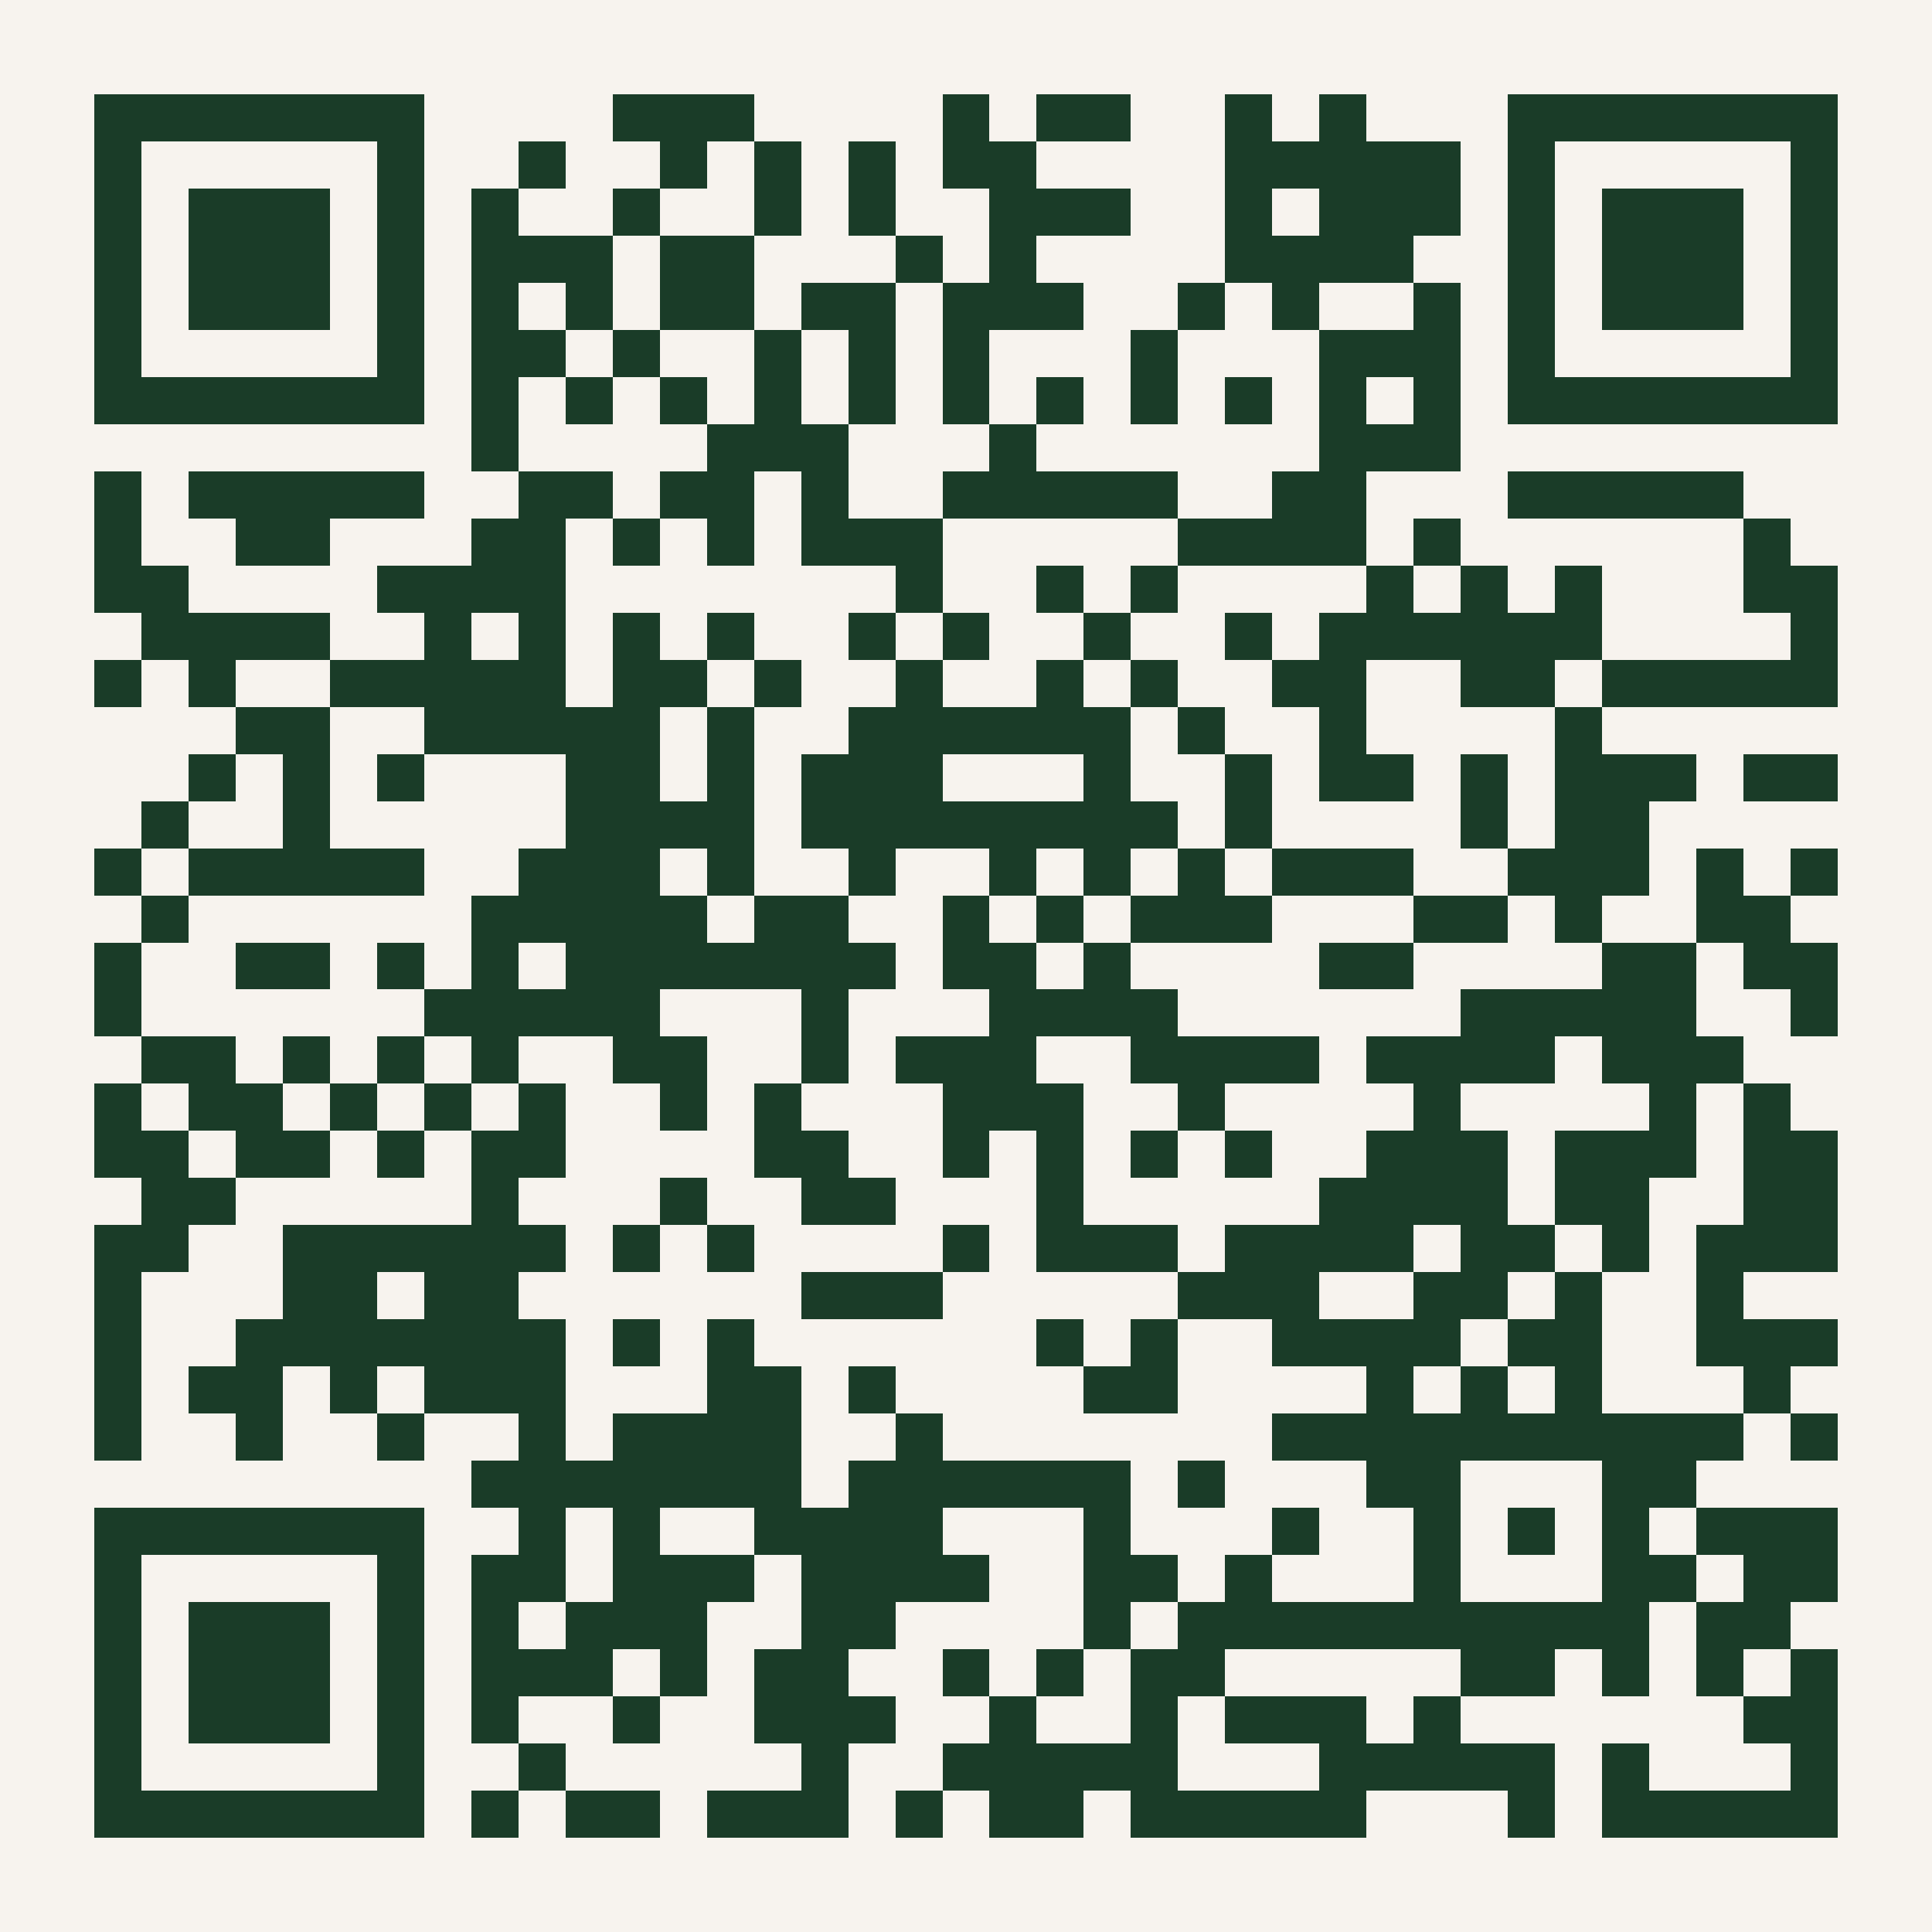
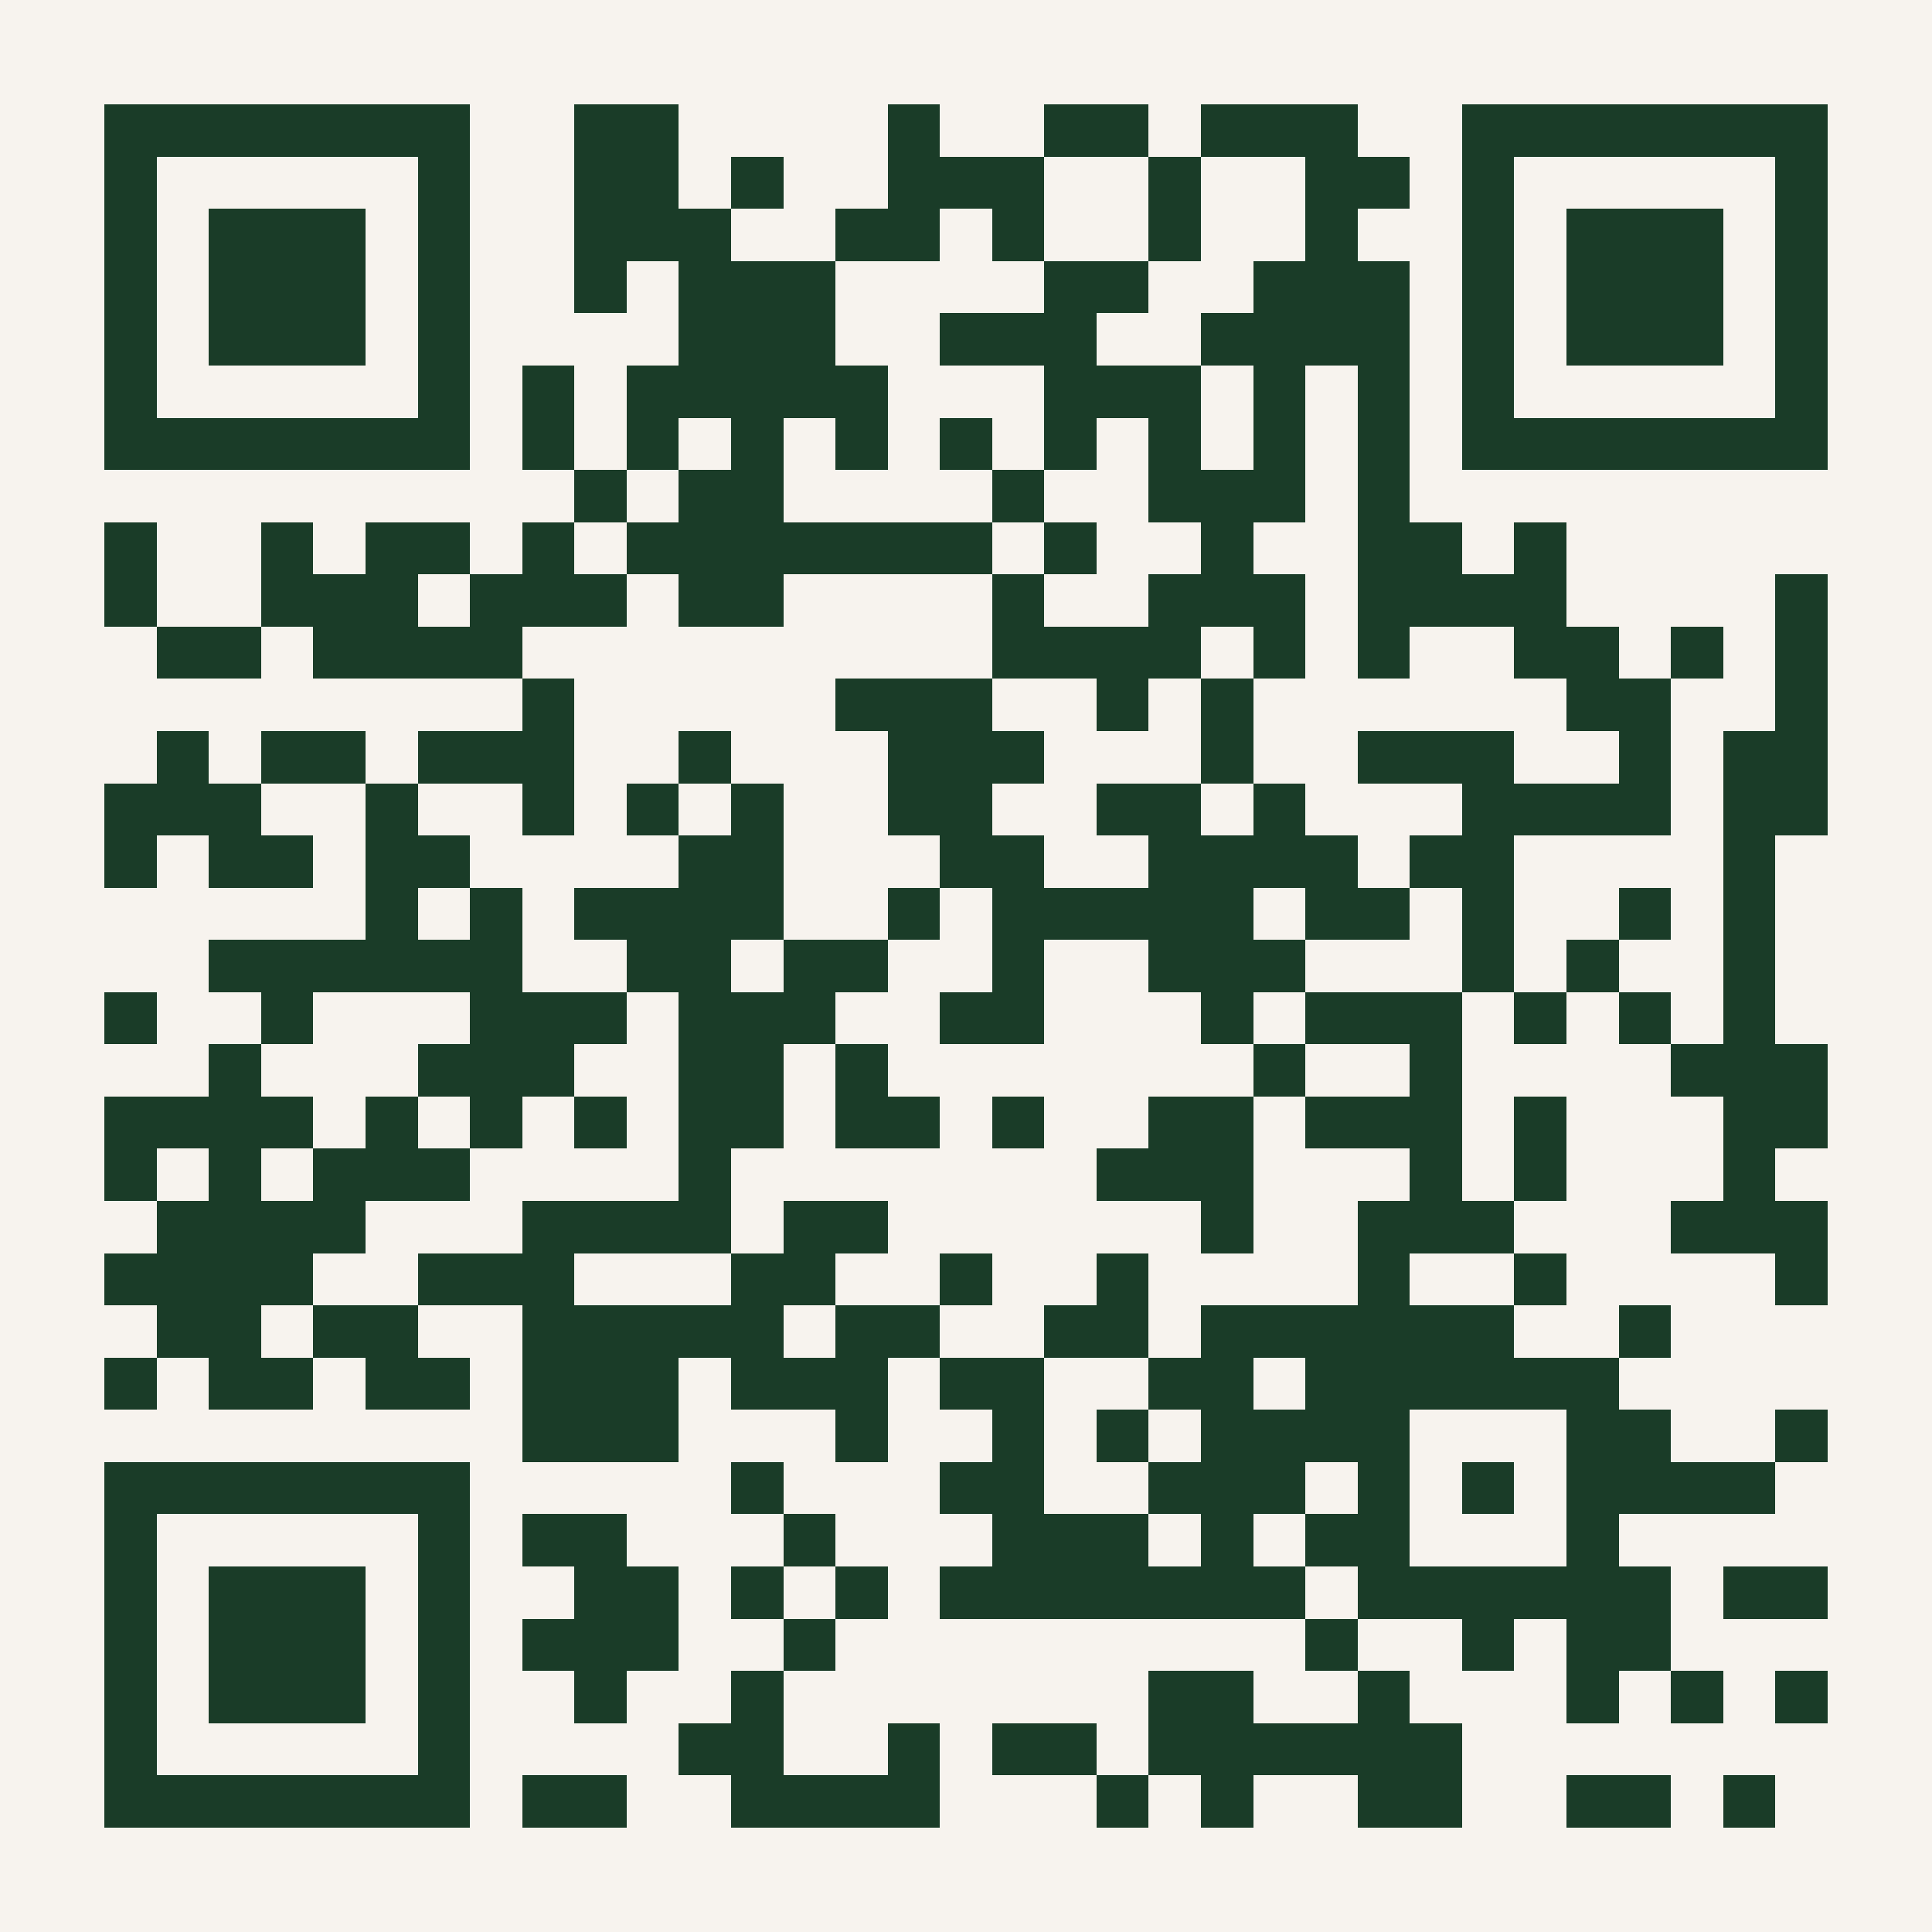
- <svg xmlns="http://www.w3.org/2000/svg" width="300" height="300" viewBox="0 0 41 41" shape-rendering="crispEdges">
-   <path fill="#f7f3ee" d="M0 0h41v41H0z" />
-   <path stroke="#1a3c28" d="M2 2.5h7m4 0h3m4 0h1m1 0h2m2 0h1m1 0h1m3 0h7M2 3.5h1m5 0h1m2 0h1m2 0h1m1 0h1m1 0h1m1 0h2m4 0h5m1 0h1m5 0h1M2 4.5h1m1 0h3m1 0h1m1 0h1m2 0h1m2 0h1m1 0h1m2 0h3m2 0h1m1 0h3m1 0h1m1 0h3m1 0h1M2 5.5h1m1 0h3m1 0h1m1 0h3m1 0h2m3 0h1m1 0h1m4 0h4m2 0h1m1 0h3m1 0h1M2 6.5h1m1 0h3m1 0h1m1 0h1m1 0h1m1 0h2m1 0h2m1 0h3m2 0h1m1 0h1m2 0h1m1 0h1m1 0h3m1 0h1M2 7.5h1m5 0h1m1 0h2m1 0h1m2 0h1m1 0h1m1 0h1m3 0h1m3 0h3m1 0h1m5 0h1M2 8.5h7m1 0h1m1 0h1m1 0h1m1 0h1m1 0h1m1 0h1m1 0h1m1 0h1m1 0h1m1 0h1m1 0h1m1 0h7M10 9.5h1m4 0h3m3 0h1m6 0h3M2 10.5h1m1 0h5m2 0h2m1 0h2m1 0h1m2 0h5m2 0h2m3 0h5M2 11.5h1m2 0h2m3 0h2m1 0h1m1 0h1m1 0h3m5 0h4m1 0h1m6 0h1M2 12.5h2m4 0h4m7 0h1m2 0h1m1 0h1m4 0h1m1 0h1m1 0h1m3 0h2M3 13.5h4m2 0h1m1 0h1m1 0h1m1 0h1m2 0h1m1 0h1m2 0h1m2 0h1m1 0h6m4 0h1M2 14.5h1m1 0h1m2 0h5m1 0h2m1 0h1m2 0h1m2 0h1m1 0h1m2 0h2m2 0h2m1 0h5M5 15.5h2m2 0h5m1 0h1m2 0h6m1 0h1m2 0h1m4 0h1M4 16.5h1m1 0h1m1 0h1m3 0h2m1 0h1m1 0h3m3 0h1m2 0h1m1 0h2m1 0h1m1 0h3m1 0h2M3 17.5h1m2 0h1m5 0h4m1 0h8m1 0h1m4 0h1m1 0h2M2 18.5h1m1 0h5m2 0h3m1 0h1m2 0h1m2 0h1m1 0h1m1 0h1m1 0h3m2 0h3m1 0h1m1 0h1M3 19.5h1m6 0h5m1 0h2m2 0h1m1 0h1m1 0h3m3 0h2m1 0h1m2 0h2M2 20.5h1m2 0h2m1 0h1m1 0h1m1 0h7m1 0h2m1 0h1m4 0h2m4 0h2m1 0h2M2 21.5h1m6 0h5m3 0h1m3 0h4m6 0h5m2 0h1M3 22.5h2m1 0h1m1 0h1m1 0h1m2 0h2m2 0h1m1 0h3m2 0h4m1 0h4m1 0h3M2 23.5h1m1 0h2m1 0h1m1 0h1m1 0h1m2 0h1m1 0h1m3 0h3m2 0h1m4 0h1m4 0h1m1 0h1M2 24.5h2m1 0h2m1 0h1m1 0h2m4 0h2m2 0h1m1 0h1m1 0h1m1 0h1m2 0h3m1 0h3m1 0h2M3 25.5h2m5 0h1m3 0h1m2 0h2m3 0h1m5 0h4m1 0h2m2 0h2M2 26.5h2m2 0h6m1 0h1m1 0h1m4 0h1m1 0h3m1 0h4m1 0h2m1 0h1m1 0h3M2 27.5h1m3 0h2m1 0h2m6 0h3m5 0h3m2 0h2m1 0h1m2 0h1M2 28.5h1m2 0h7m1 0h1m1 0h1m6 0h1m1 0h1m2 0h4m1 0h2m2 0h3M2 29.5h1m1 0h2m1 0h1m1 0h3m3 0h2m1 0h1m4 0h2m4 0h1m1 0h1m1 0h1m3 0h1M2 30.5h1m2 0h1m2 0h1m2 0h1m1 0h4m2 0h1m7 0h10m1 0h1M10 31.5h7m1 0h6m1 0h1m3 0h2m3 0h2M2 32.5h7m2 0h1m1 0h1m2 0h4m3 0h1m3 0h1m2 0h1m1 0h1m1 0h1m1 0h3M2 33.5h1m5 0h1m1 0h2m1 0h3m1 0h4m2 0h2m1 0h1m3 0h1m3 0h2m1 0h2M2 34.5h1m1 0h3m1 0h1m1 0h1m1 0h3m2 0h2m4 0h1m1 0h10m1 0h2M2 35.5h1m1 0h3m1 0h1m1 0h3m1 0h1m1 0h2m2 0h1m1 0h1m1 0h2m5 0h2m1 0h1m1 0h1m1 0h1M2 36.5h1m1 0h3m1 0h1m1 0h1m2 0h1m2 0h3m2 0h1m2 0h1m1 0h3m1 0h1m6 0h2M2 37.5h1m5 0h1m2 0h1m5 0h1m2 0h5m3 0h5m1 0h1m3 0h1M2 38.5h7m1 0h1m1 0h2m1 0h3m1 0h1m1 0h2m1 0h5m3 0h1m1 0h5" />
+ <svg xmlns="http://www.w3.org/2000/svg" width="300" height="300" viewBox="0 0 37 37" shape-rendering="crispEdges">
+   <path fill="#f7f3ee" d="M0 0h37v37H0z" />
+   <path stroke="#1a3c28" d="M2 2.5h7m2 0h2m4 0h1m2 0h2m1 0h3m2 0h7M2 3.5h1m5 0h1m2 0h2m1 0h1m2 0h3m2 0h1m2 0h2m1 0h1m5 0h1M2 4.5h1m1 0h3m1 0h1m2 0h3m2 0h2m1 0h1m2 0h1m2 0h1m2 0h1m1 0h3m1 0h1M2 5.5h1m1 0h3m1 0h1m2 0h1m1 0h3m4 0h2m2 0h3m1 0h1m1 0h3m1 0h1M2 6.5h1m1 0h3m1 0h1m4 0h3m2 0h3m2 0h4m1 0h1m1 0h3m1 0h1M2 7.5h1m5 0h1m1 0h1m1 0h5m3 0h3m1 0h1m1 0h1m1 0h1m5 0h1M2 8.5h7m1 0h1m1 0h1m1 0h1m1 0h1m1 0h1m1 0h1m1 0h1m1 0h1m1 0h1m1 0h7M11 9.5h1m1 0h2m4 0h1m2 0h3m1 0h1M2 10.5h1m2 0h1m1 0h2m1 0h1m1 0h7m1 0h1m2 0h1m2 0h2m1 0h1M2 11.5h1m2 0h3m1 0h3m1 0h2m4 0h1m2 0h3m1 0h4m4 0h1M3 12.5h2m1 0h4m9 0h4m1 0h1m1 0h1m2 0h2m1 0h1m1 0h1M10 13.5h1m5 0h3m2 0h1m1 0h1m6 0h2m2 0h1M3 14.5h1m1 0h2m1 0h3m2 0h1m3 0h3m3 0h1m2 0h3m2 0h1m1 0h2M2 15.5h3m2 0h1m2 0h1m1 0h1m1 0h1m2 0h2m2 0h2m1 0h1m3 0h4m1 0h2M2 16.5h1m1 0h2m1 0h2m4 0h2m3 0h2m2 0h4m1 0h2m4 0h1M7 17.5h1m1 0h1m1 0h4m2 0h1m1 0h5m1 0h2m1 0h1m2 0h1m1 0h1M4 18.5h6m2 0h2m1 0h2m2 0h1m2 0h3m3 0h1m1 0h1m2 0h1M2 19.5h1m2 0h1m3 0h3m1 0h3m2 0h2m3 0h1m1 0h3m1 0h1m1 0h1m1 0h1M4 20.5h1m3 0h3m2 0h2m1 0h1m7 0h1m2 0h1m4 0h3M2 21.5h4m1 0h1m1 0h1m1 0h1m1 0h2m1 0h2m1 0h1m2 0h2m1 0h3m1 0h1m3 0h2M2 22.5h1m1 0h1m1 0h3m4 0h1m7 0h3m3 0h1m1 0h1m3 0h1M3 23.5h4m3 0h4m1 0h2m6 0h1m2 0h3m3 0h3M2 24.5h4m2 0h3m3 0h2m2 0h1m2 0h1m4 0h1m2 0h1m4 0h1M3 25.5h2m1 0h2m2 0h5m1 0h2m2 0h2m1 0h6m2 0h1M2 26.5h1m1 0h2m1 0h2m1 0h3m1 0h3m1 0h2m2 0h2m1 0h6M10 27.5h3m3 0h1m2 0h1m1 0h1m1 0h4m3 0h2m2 0h1M2 28.5h7m5 0h1m3 0h2m2 0h3m1 0h1m1 0h1m1 0h4M2 29.5h1m5 0h1m1 0h2m3 0h1m3 0h3m1 0h1m1 0h2m3 0h1M2 30.5h1m1 0h3m1 0h1m2 0h2m1 0h1m1 0h1m1 0h7m1 0h6m1 0h2M2 31.5h1m1 0h3m1 0h1m1 0h3m2 0h1m9 0h1m2 0h1m1 0h2M2 32.5h1m1 0h3m1 0h1m2 0h1m2 0h1m7 0h2m2 0h1m3 0h1m1 0h1m1 0h1M2 33.5h1m5 0h1m4 0h2m2 0h1m1 0h2m1 0h6M2 34.5h7m1 0h2m2 0h4m3 0h1m1 0h1m2 0h2m2 0h2m1 0h1" />
</svg>
